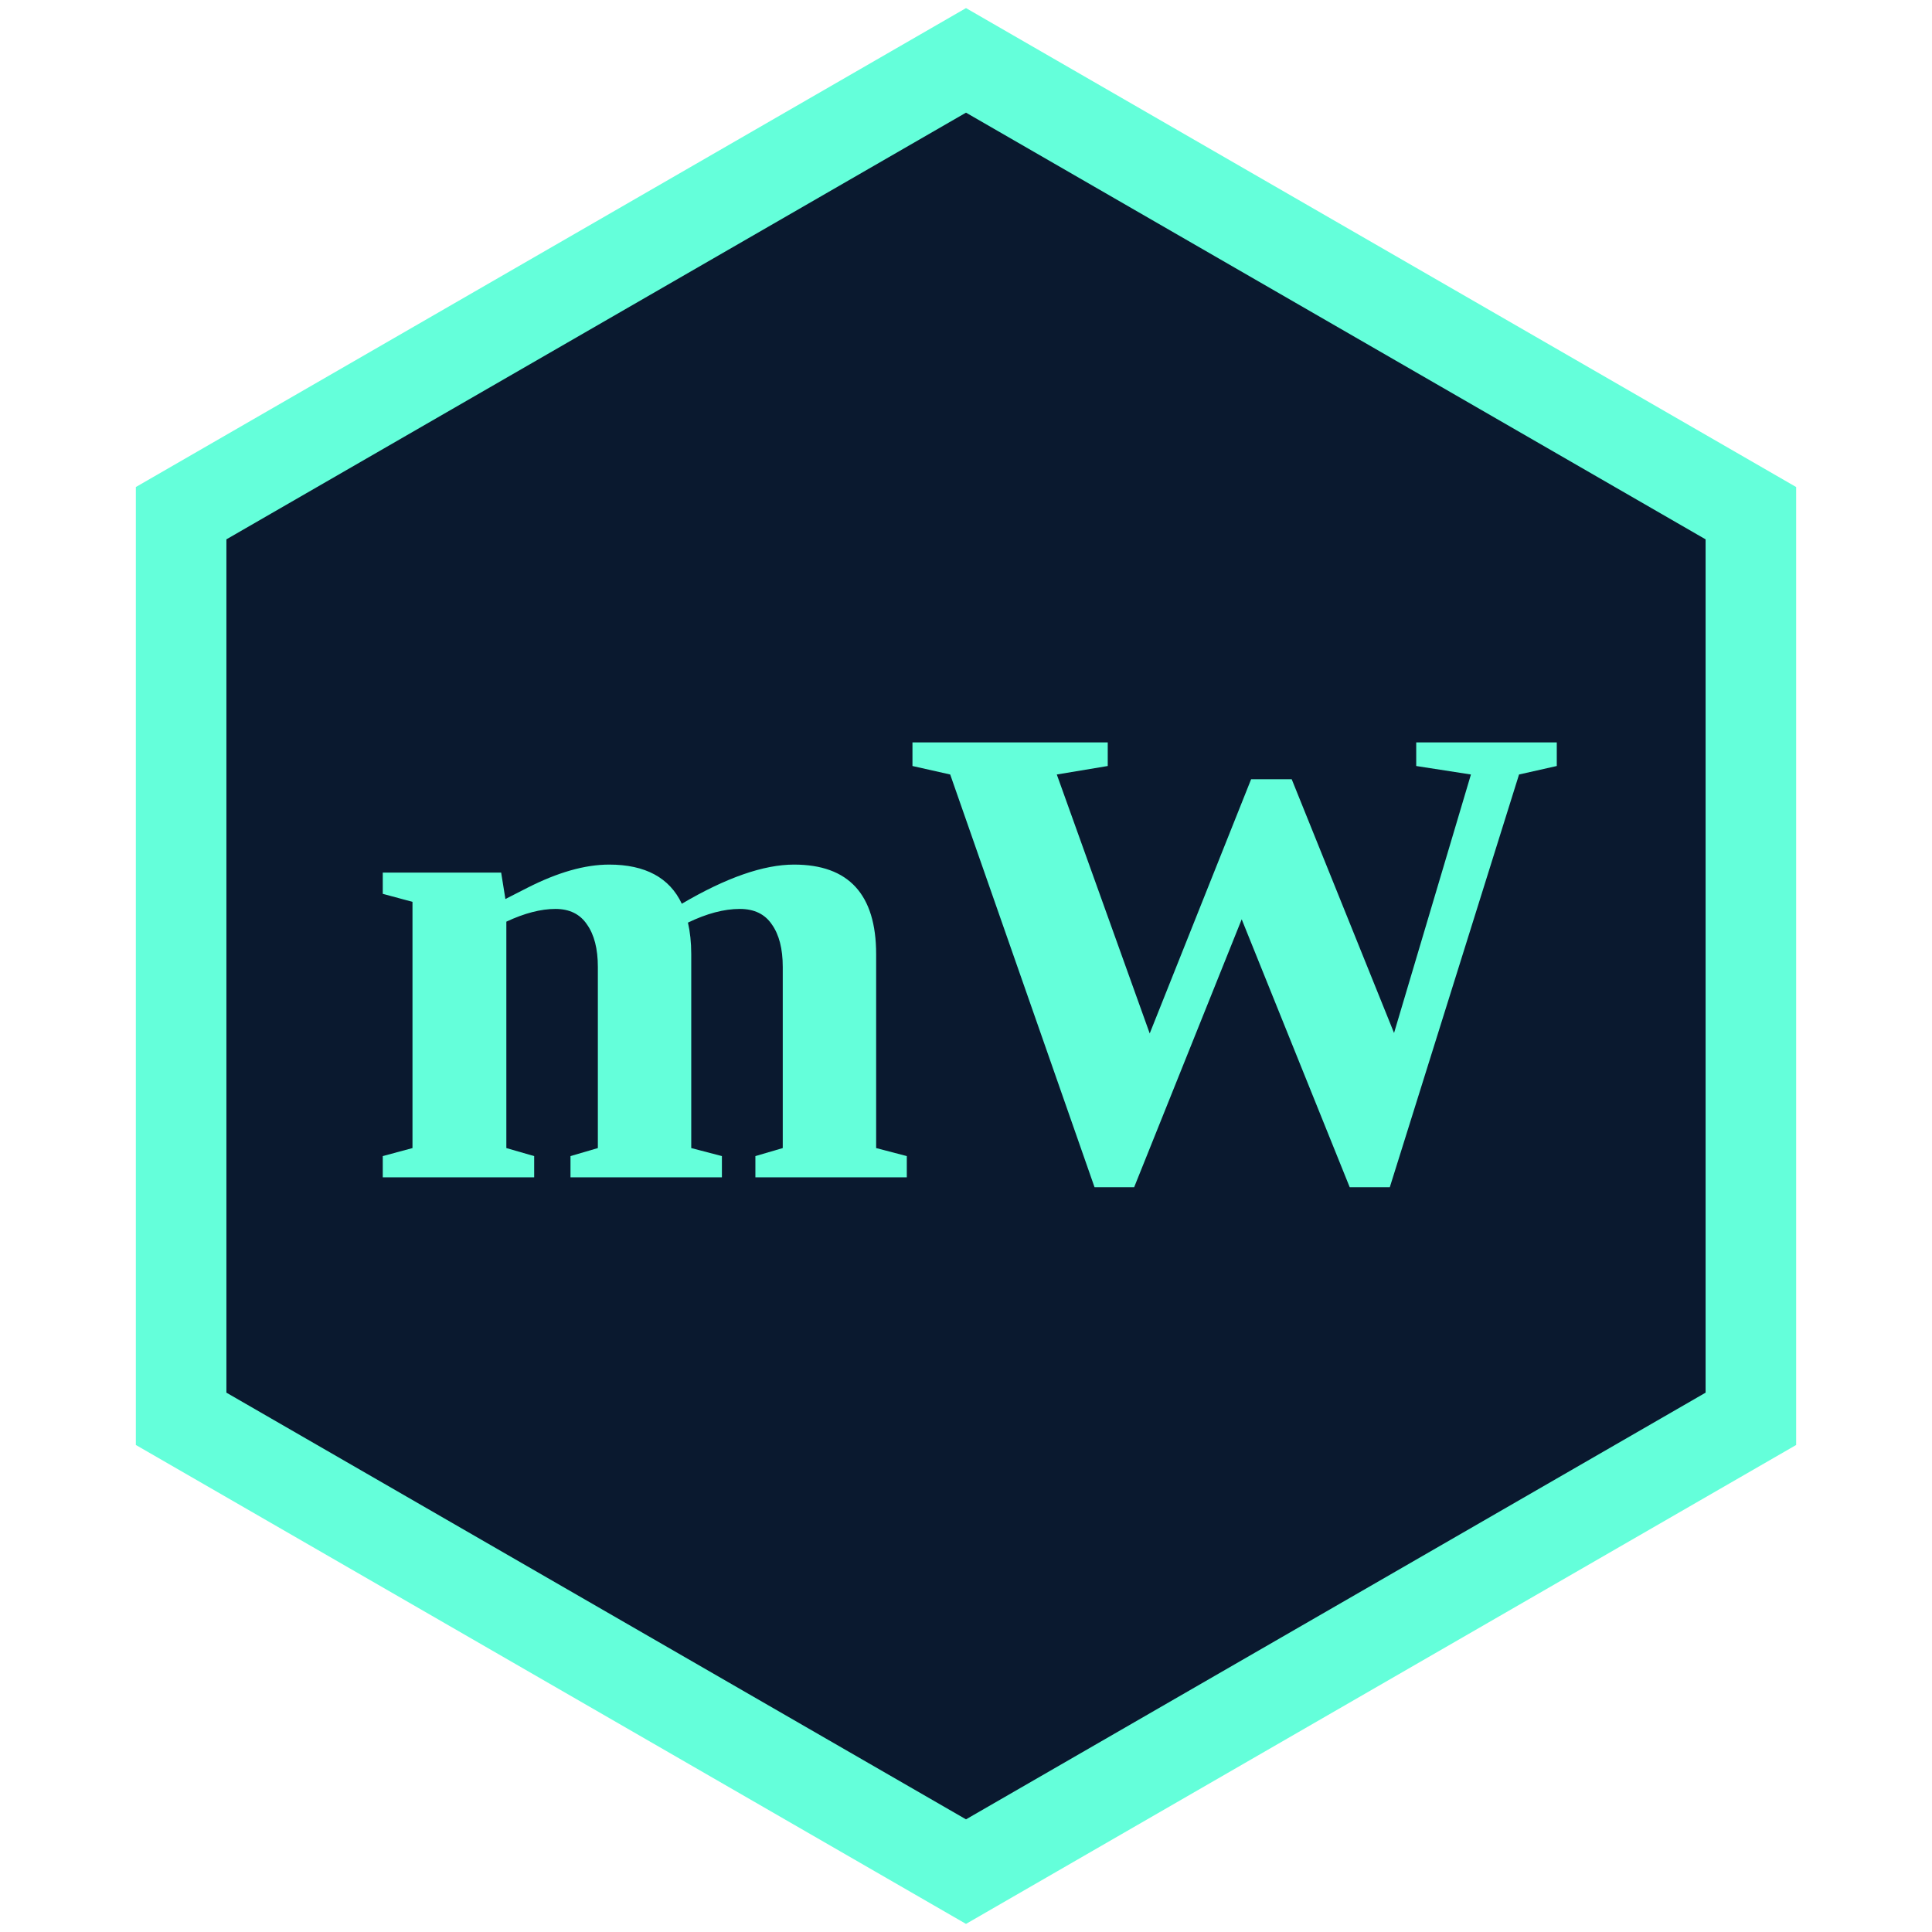
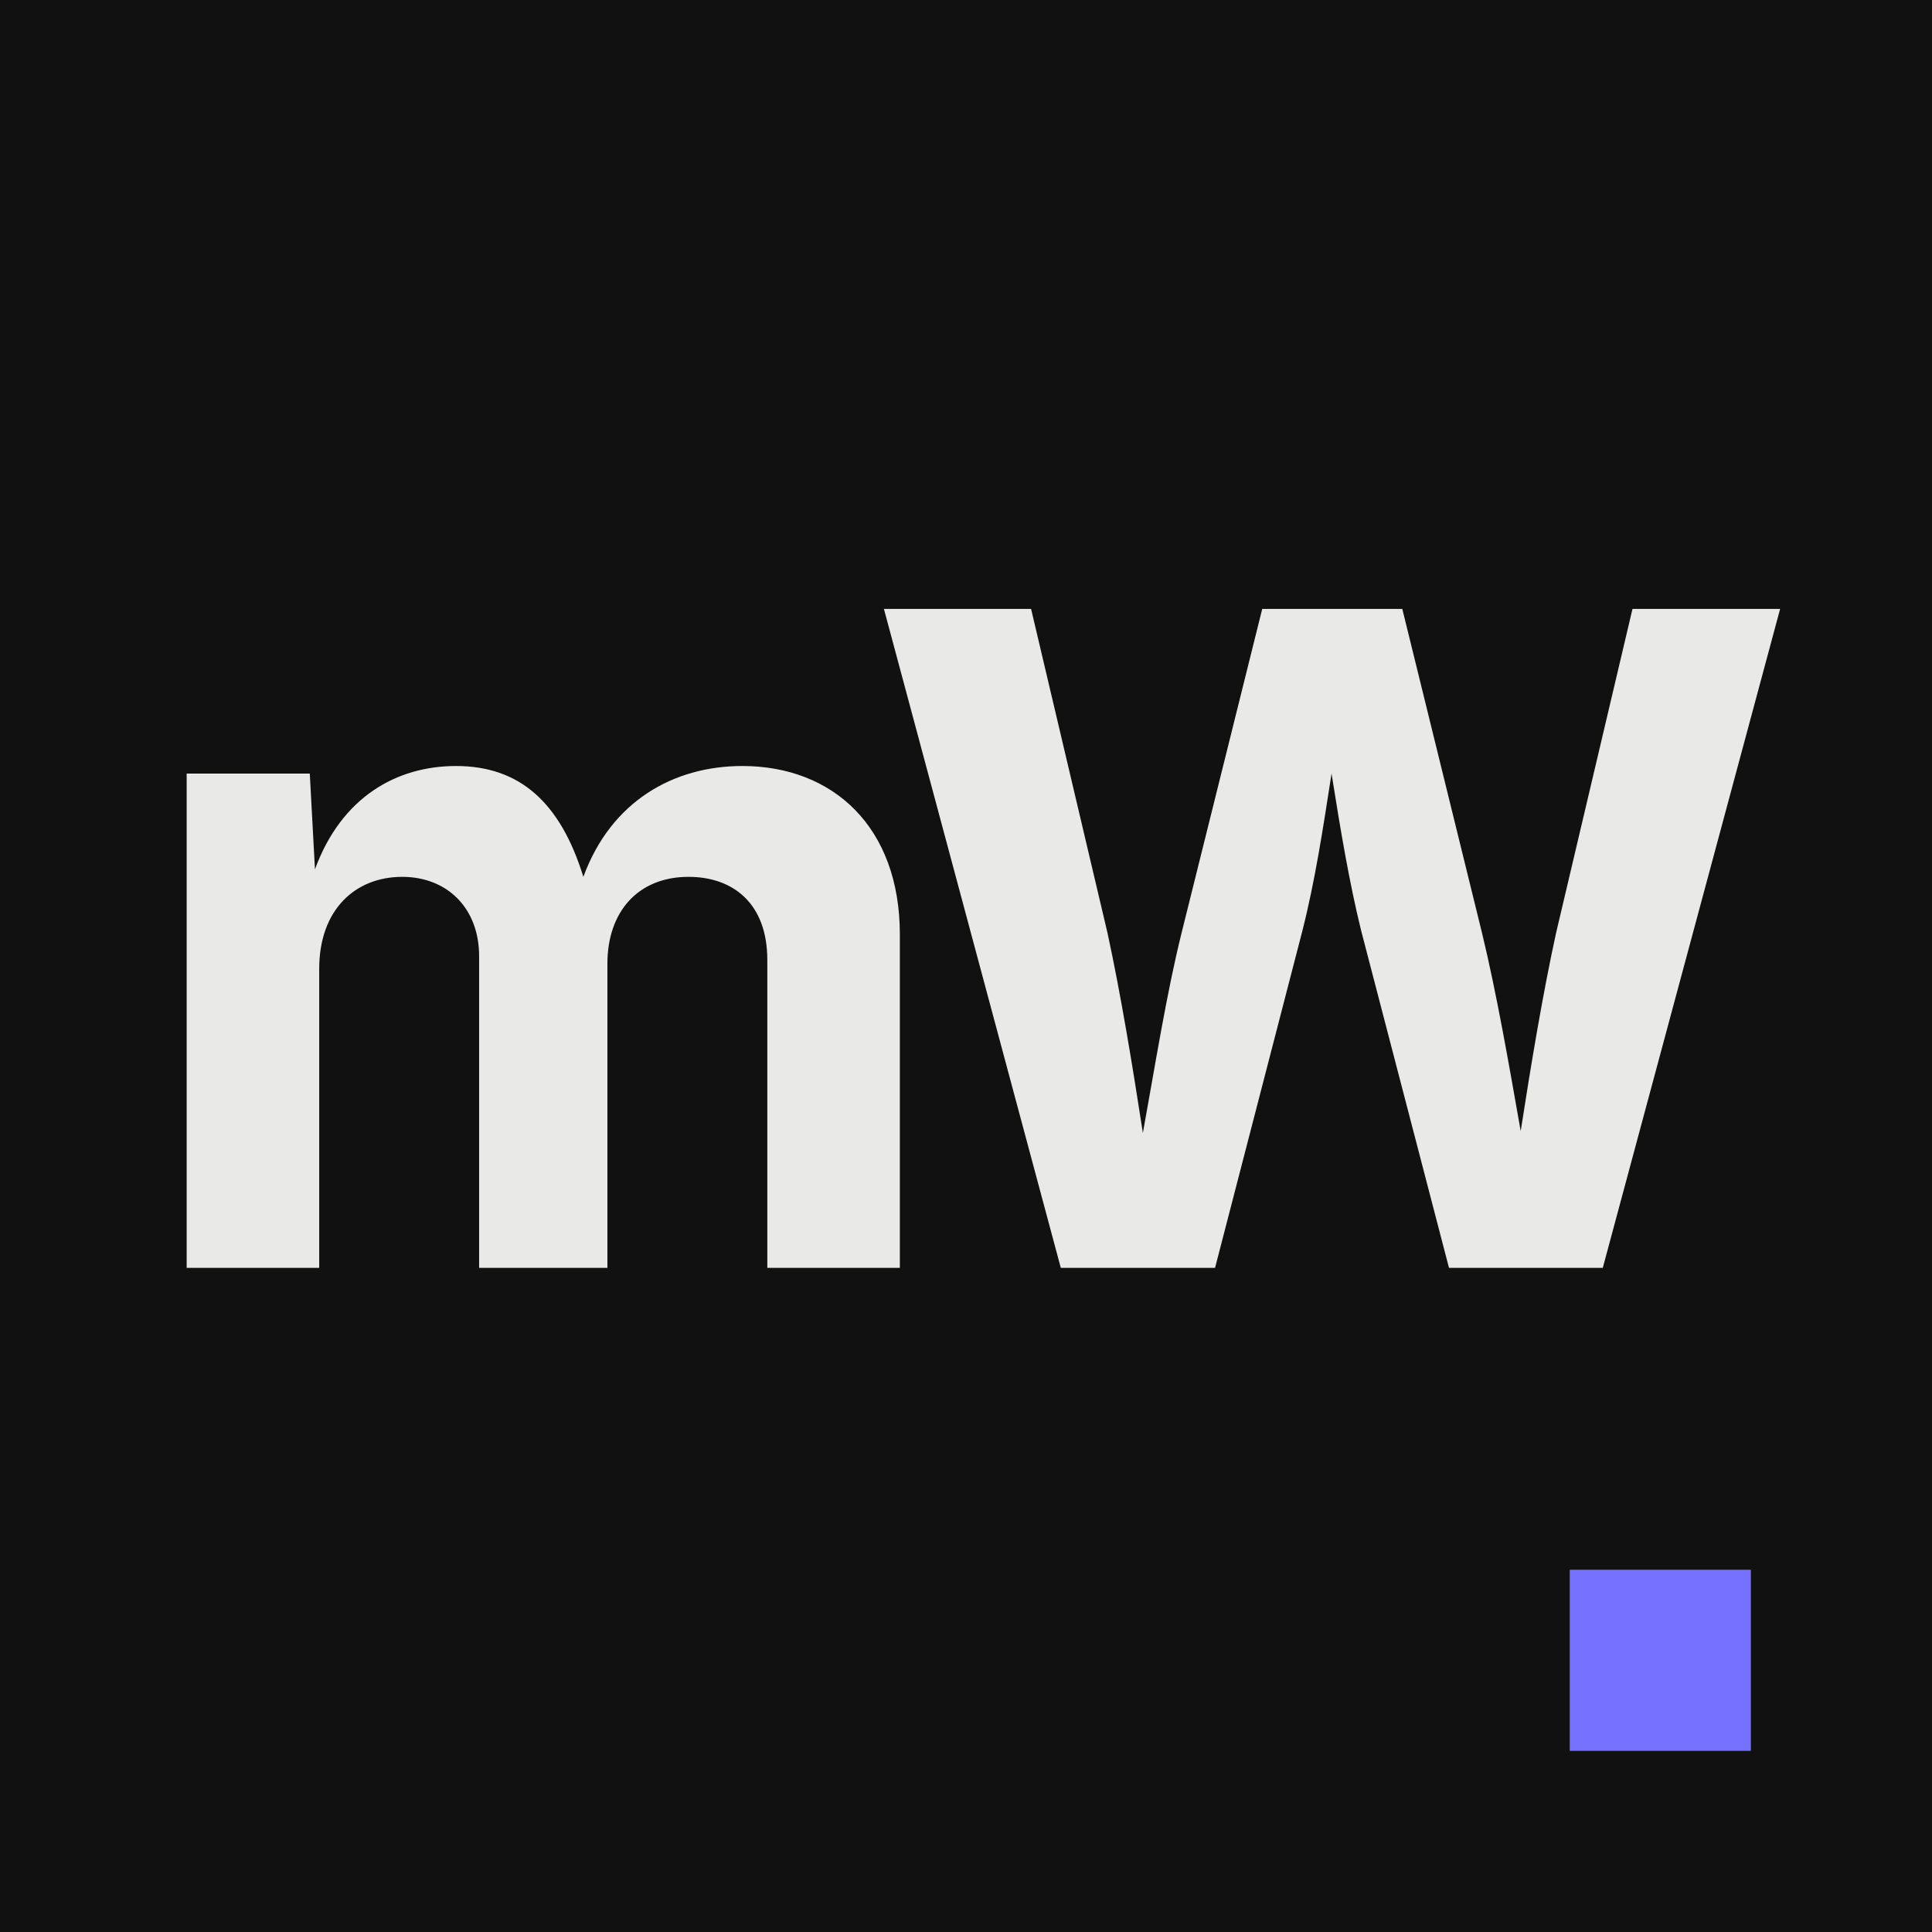
<svg xmlns="http://www.w3.org/2000/svg" viewBox="0 0 64 64">
-   <polygon points="32,2 58,17 58,47 32,62 6,47 6,17" fill="#0a192f" stroke="#64ffda" stroke-width="3" />
-   <text x="32" y="39" font-family="Georgia, 'Times New Roman', serif" font-size="22" font-weight="700" fill="#64ffda" text-anchor="middle" letter-spacing="-0.5">mW</text>
+   <rect width="64" height="64" fill="#111111" />
+   <text x="32" y="42" font-family="'Inter Tight', system-ui, -apple-system, 'Segoe UI', sans-serif" font-size="30" font-weight="700" letter-spacing="-1.6" fill="#e9e9e7" text-anchor="middle">mW</text>
+   <rect x="52" y="52" width="6" height="6" fill="#7671ff" />
</svg>
